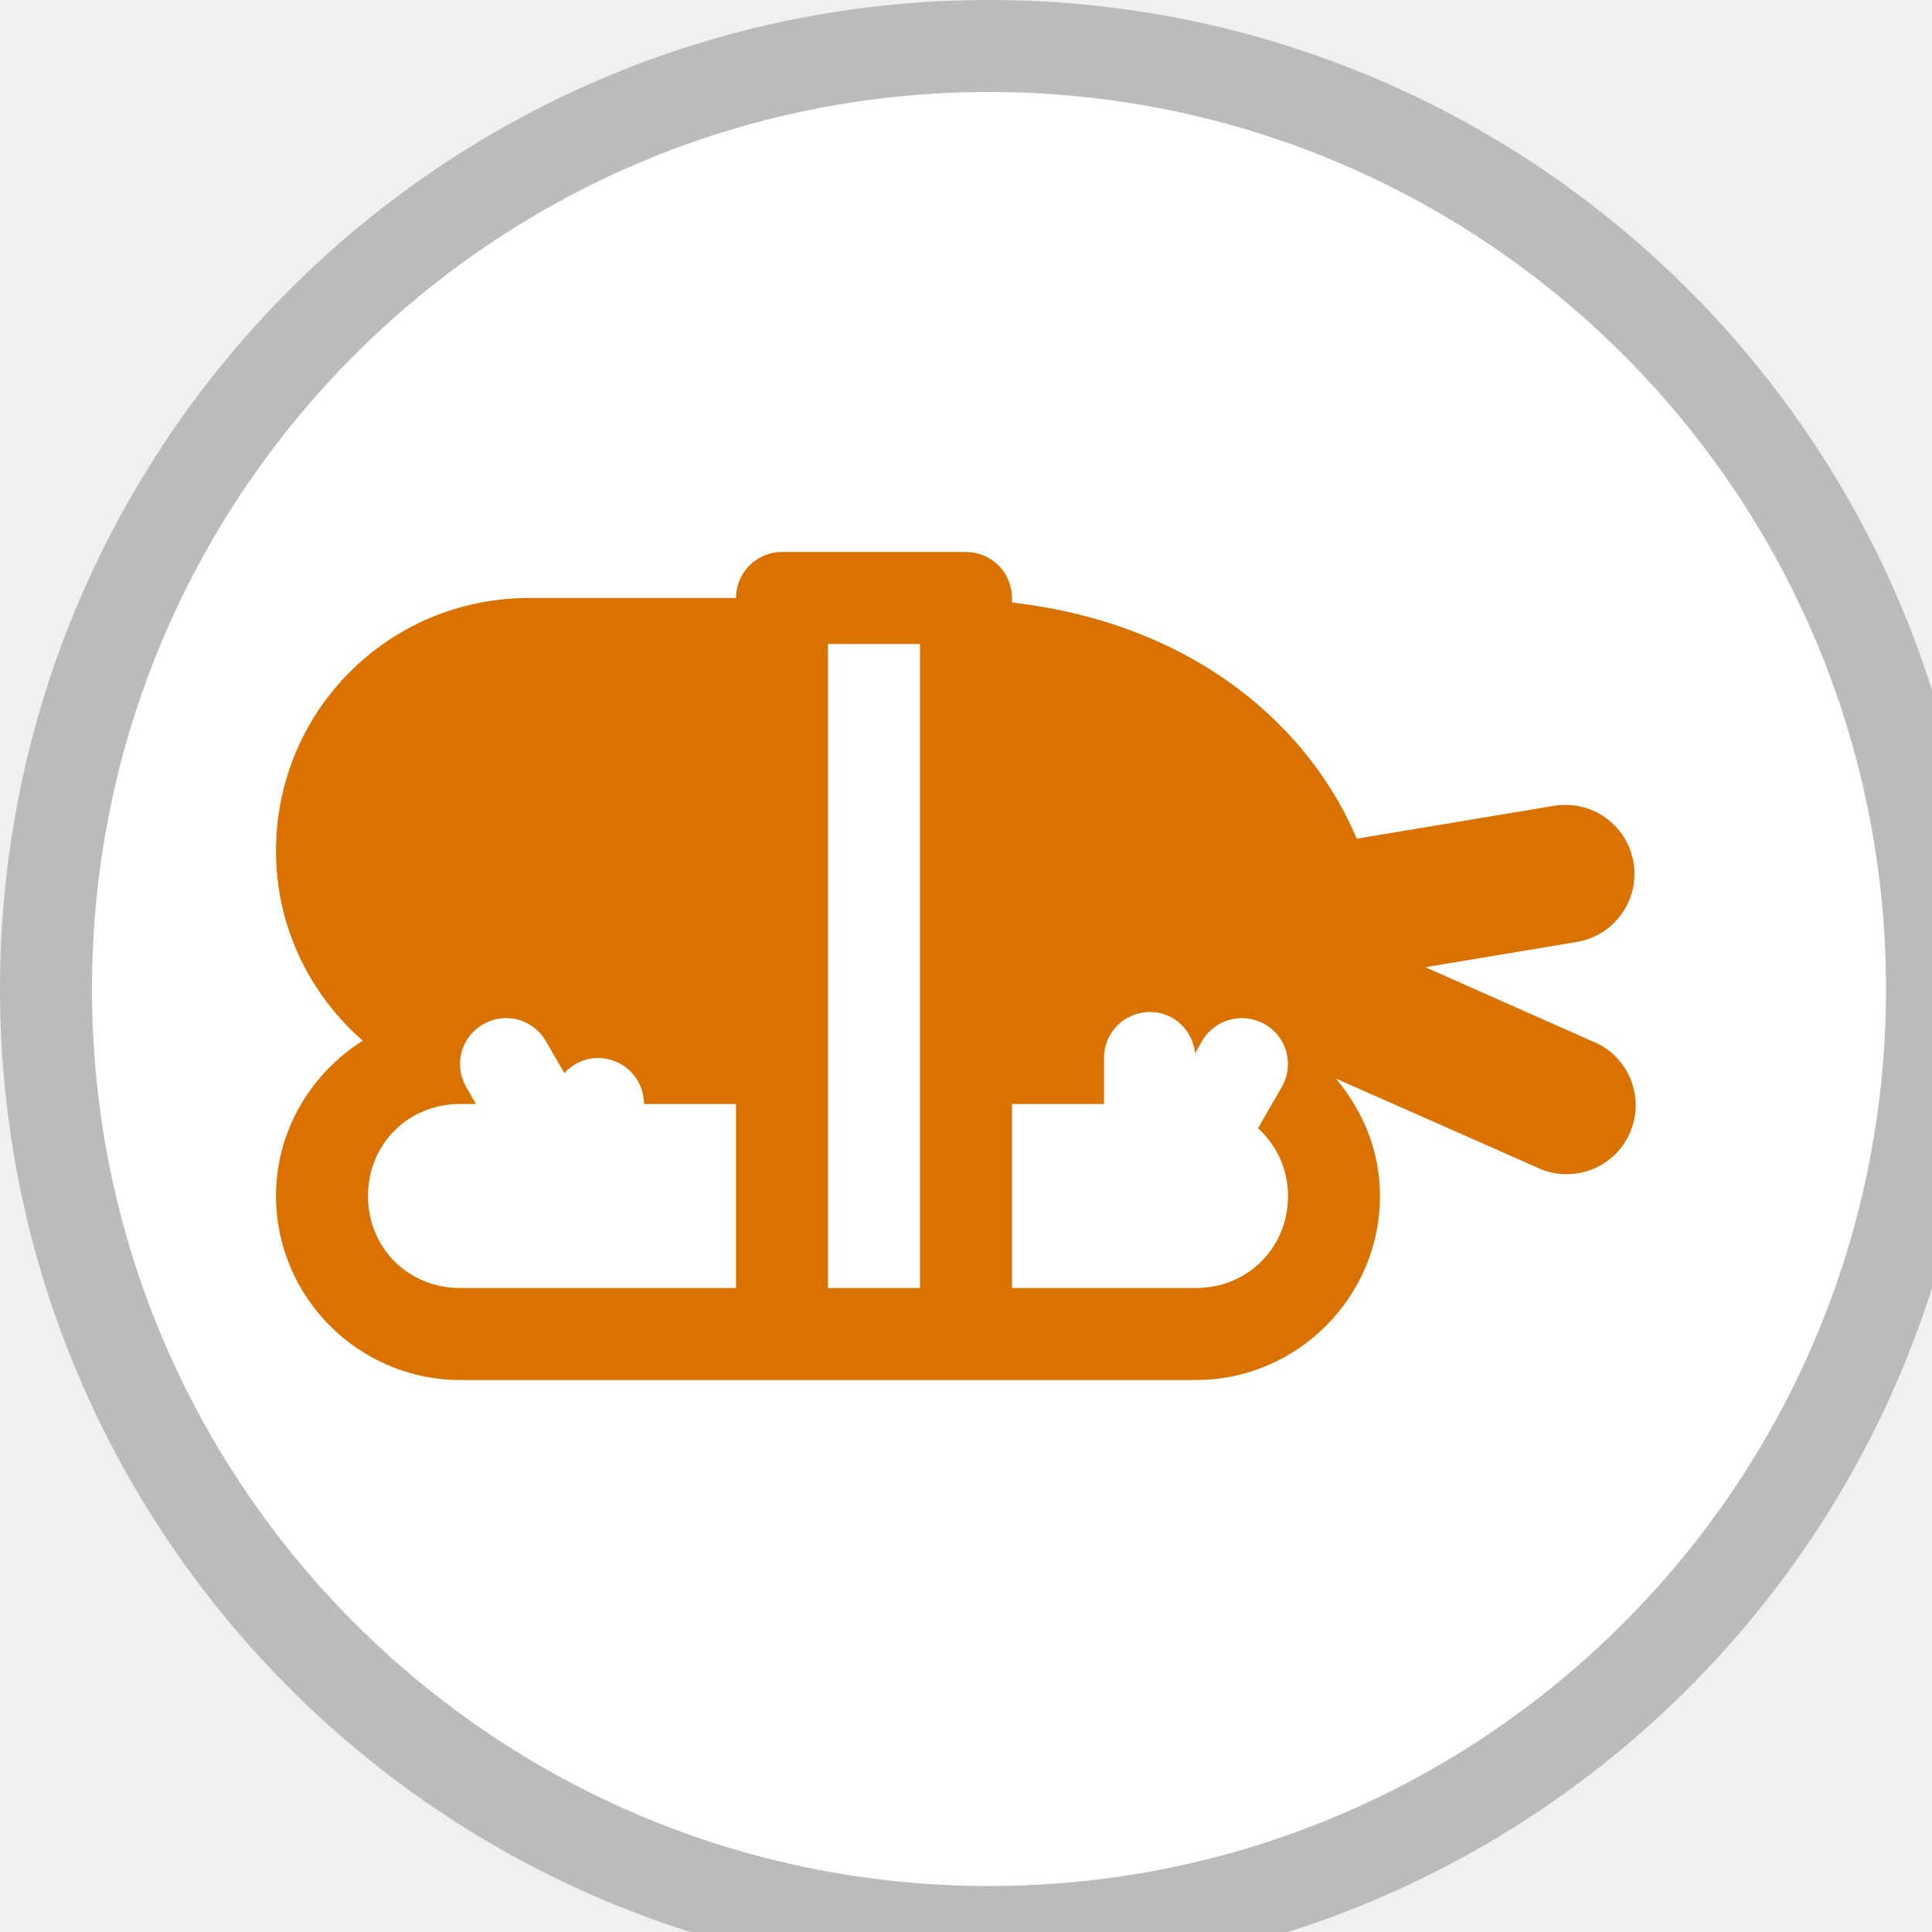
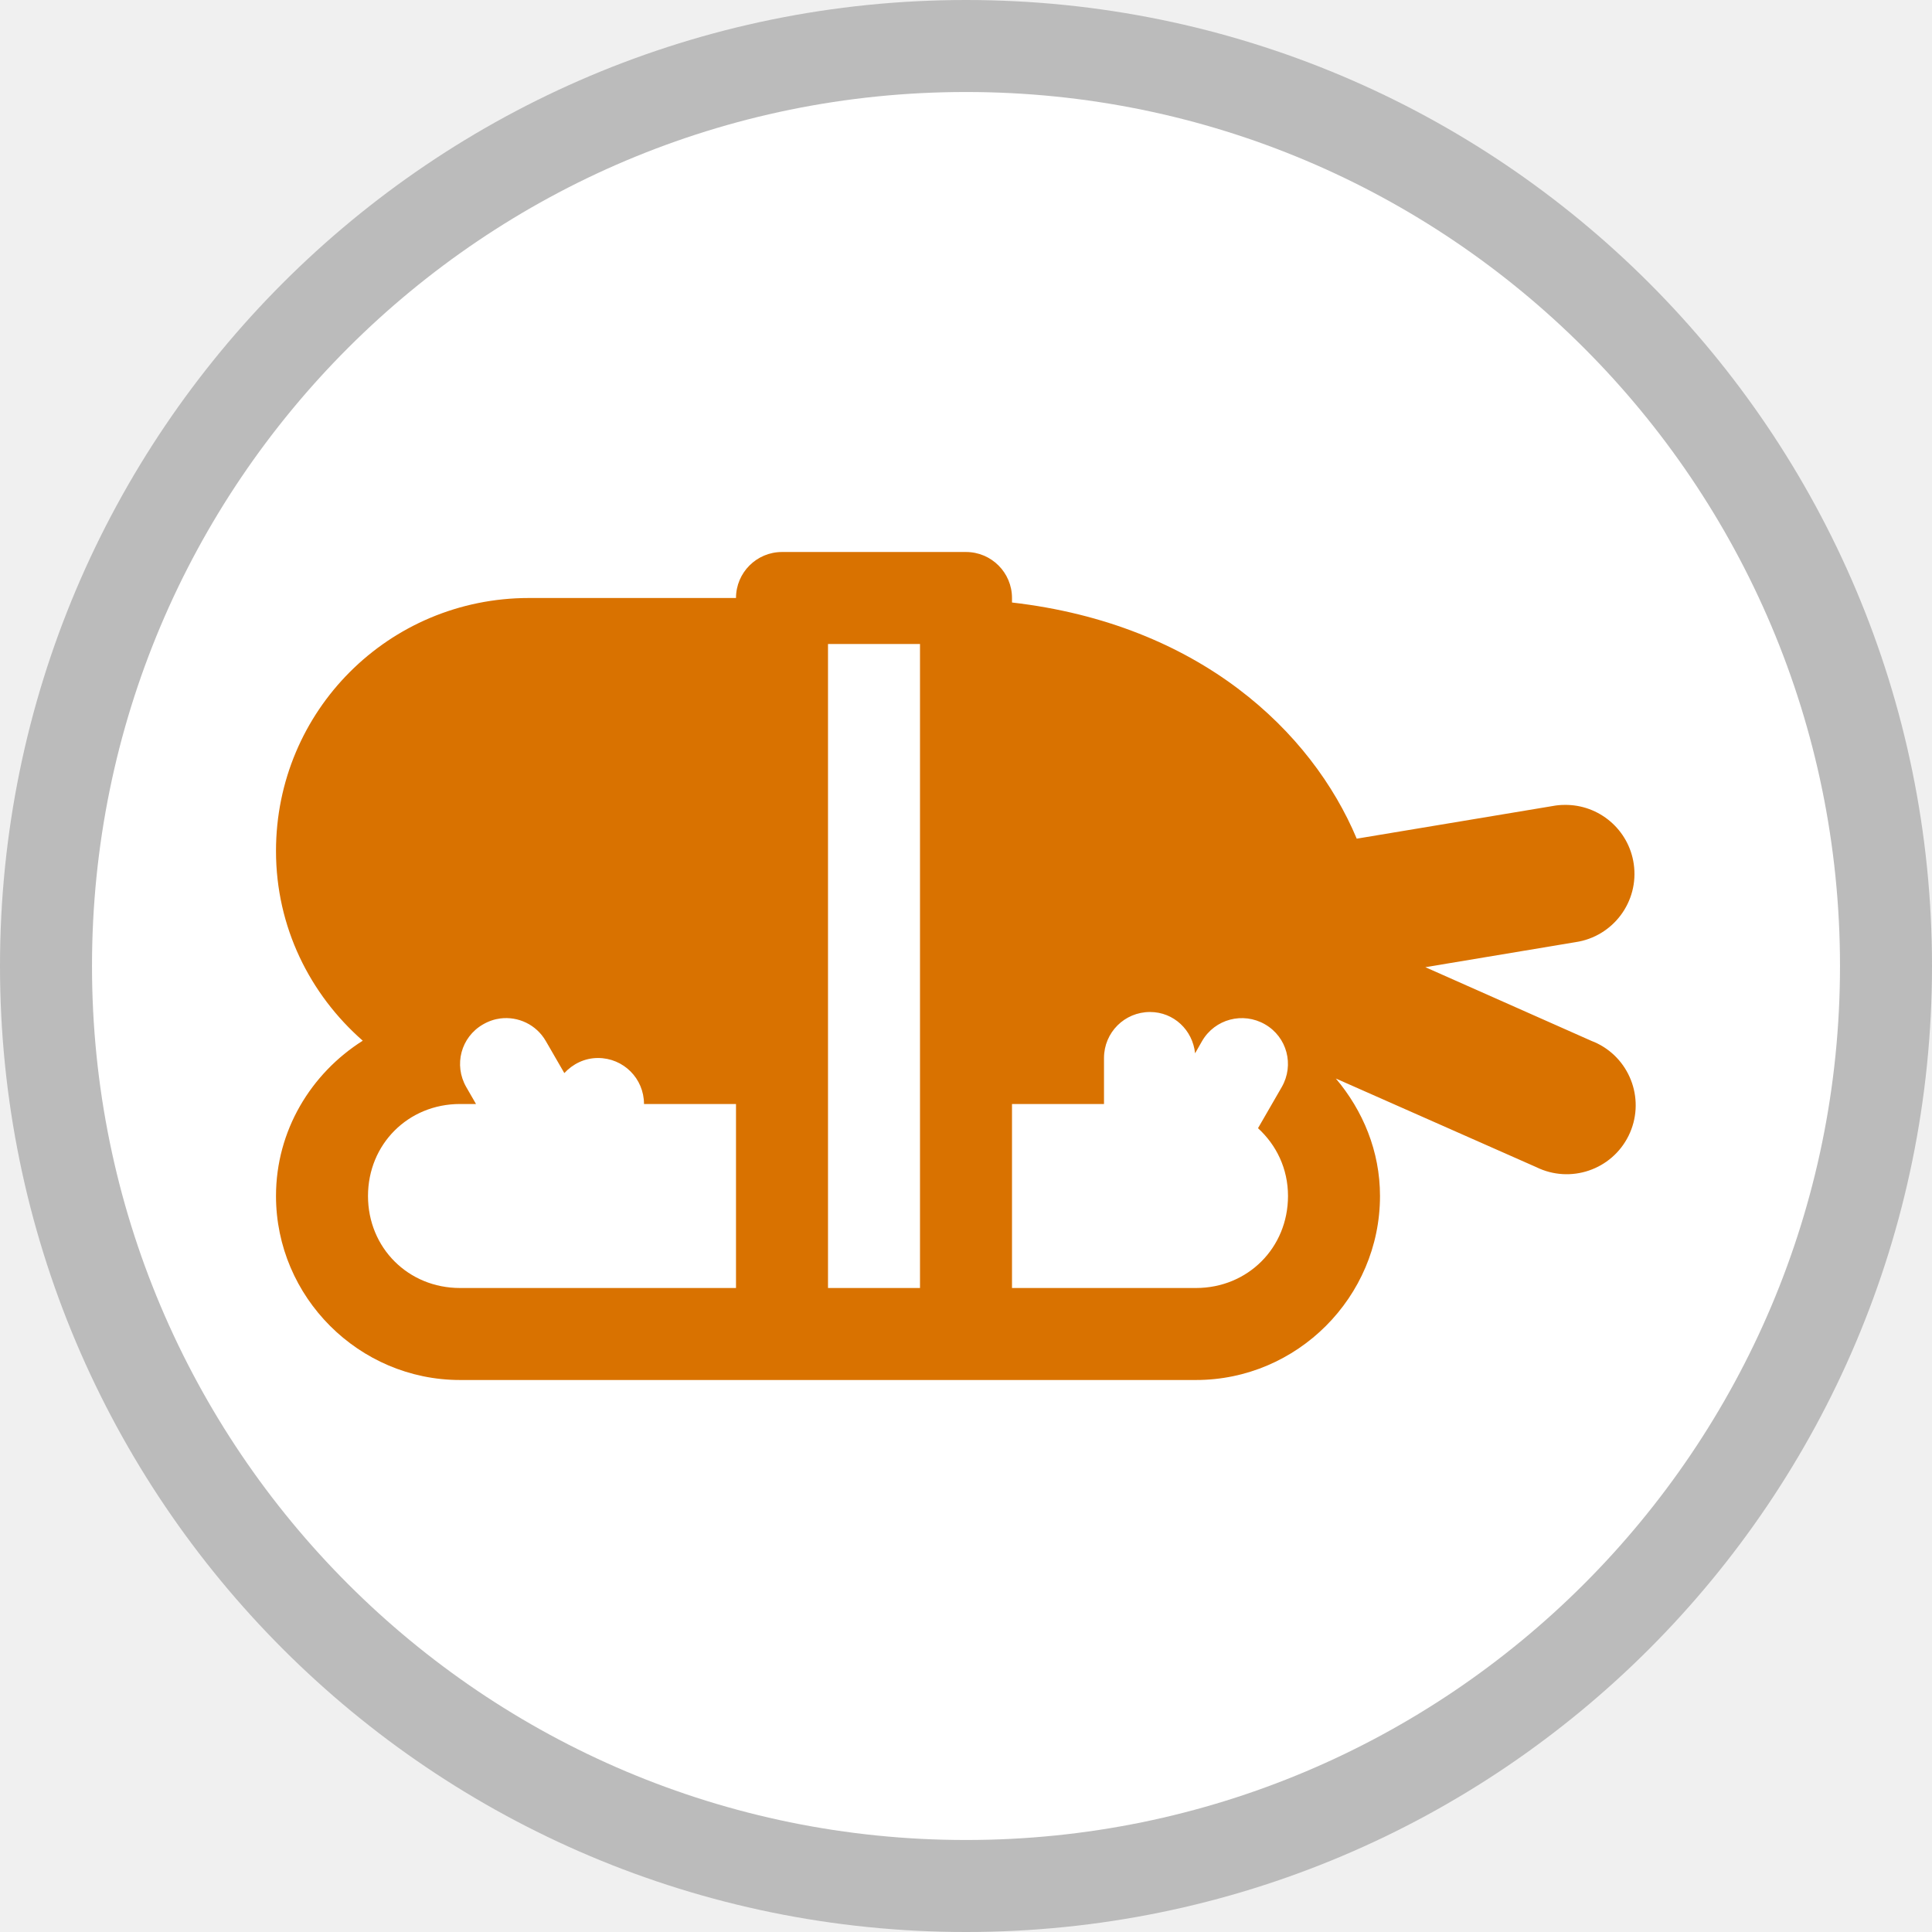
<svg xmlns="http://www.w3.org/2000/svg" viewBox="0 0 21 21" height="21" width="21">
  <rect fill="none" x="0" y="0" width="21" height="21" />
-   <rect x="1" y="1" rx="9.75" ry="9.75" width="19.5" height="19.5" stroke="#bbb" style="stroke-linejoin:round;stroke-miterlimit:4;" fill="#bbb" stroke-width="2" />
-   <rect x="1" y="1" width="19.5" height="19.5" rx="9.75" ry="9.75" fill="#fff" />
+   <rect x="1" y="1" rx="9.5" ry="9.5" width="19" height="19" stroke="#bbb" style="stroke-linejoin:round;stroke-miterlimit:4;" fill="#bbb" stroke-width="2" />
+   <rect x="1" y="1" width="19" height="19" rx="9.5" ry="9.5" fill="#fff" />
  <path fill="#d97200" transform="translate(3 3)" d="M5.5,3C5.224,3,5,3.224,5,3.5H2.75C1.226,3.5,0,4.726,0,6.25c0,0.827,0.369,1.559,0.943,2.062  C0.38,8.668,0,9.289,0,10c0,1.099,0.901,2,2,2h3.5h2H10c1.099,0,2-0.901,2-2c0-0.488-0.186-0.929-0.48-1.277  l2.178,0.963c0.372,0.183,0.821,0.03,1.004-0.341c0.183-0.372,0.03-0.821-0.341-1.004  c-0.019-0.009-0.038-0.018-0.058-0.025l-1.81-0.803l1.631-0.272c0.41-0.06,0.694-0.441,0.634-0.851  c-0.054-0.372-0.377-0.647-0.753-0.641c-0.043,0-0.085,0.004-0.127,0.012l-2.131,0.355  C11.259,4.952,10.039,3.784,8,3.549V3.5C8,3.224,7.776,3,7.5,3H5.5z M6,4h1v5v2H6V9V4z M9.5,8  c0.259,0,0.464,0.197,0.49,0.449l0.076-0.133c0.139-0.24,0.444-0.32,0.684-0.182s0.32,0.442,0.182,0.682  l-0.258,0.447C10.873,9.445,11,9.702,11,10c0,0.563-0.437,1-1,1H8V9h1V8.5C9,8.223,9.223,8,9.5,8z M2.439,8.07  c0.193-0.024,0.39,0.066,0.494,0.246l0.201,0.348C3.226,8.565,3.354,8.5,3.5,8.5C3.777,8.5,4,8.723,4,9h1v2H2  c-0.563,0-1-0.437-1-1s0.437-1,1-1h0.174L2.068,8.816C1.93,8.576,2.01,8.273,2.25,8.135  C2.31,8.1,2.375,8.078,2.439,8.07z" />
</svg>
